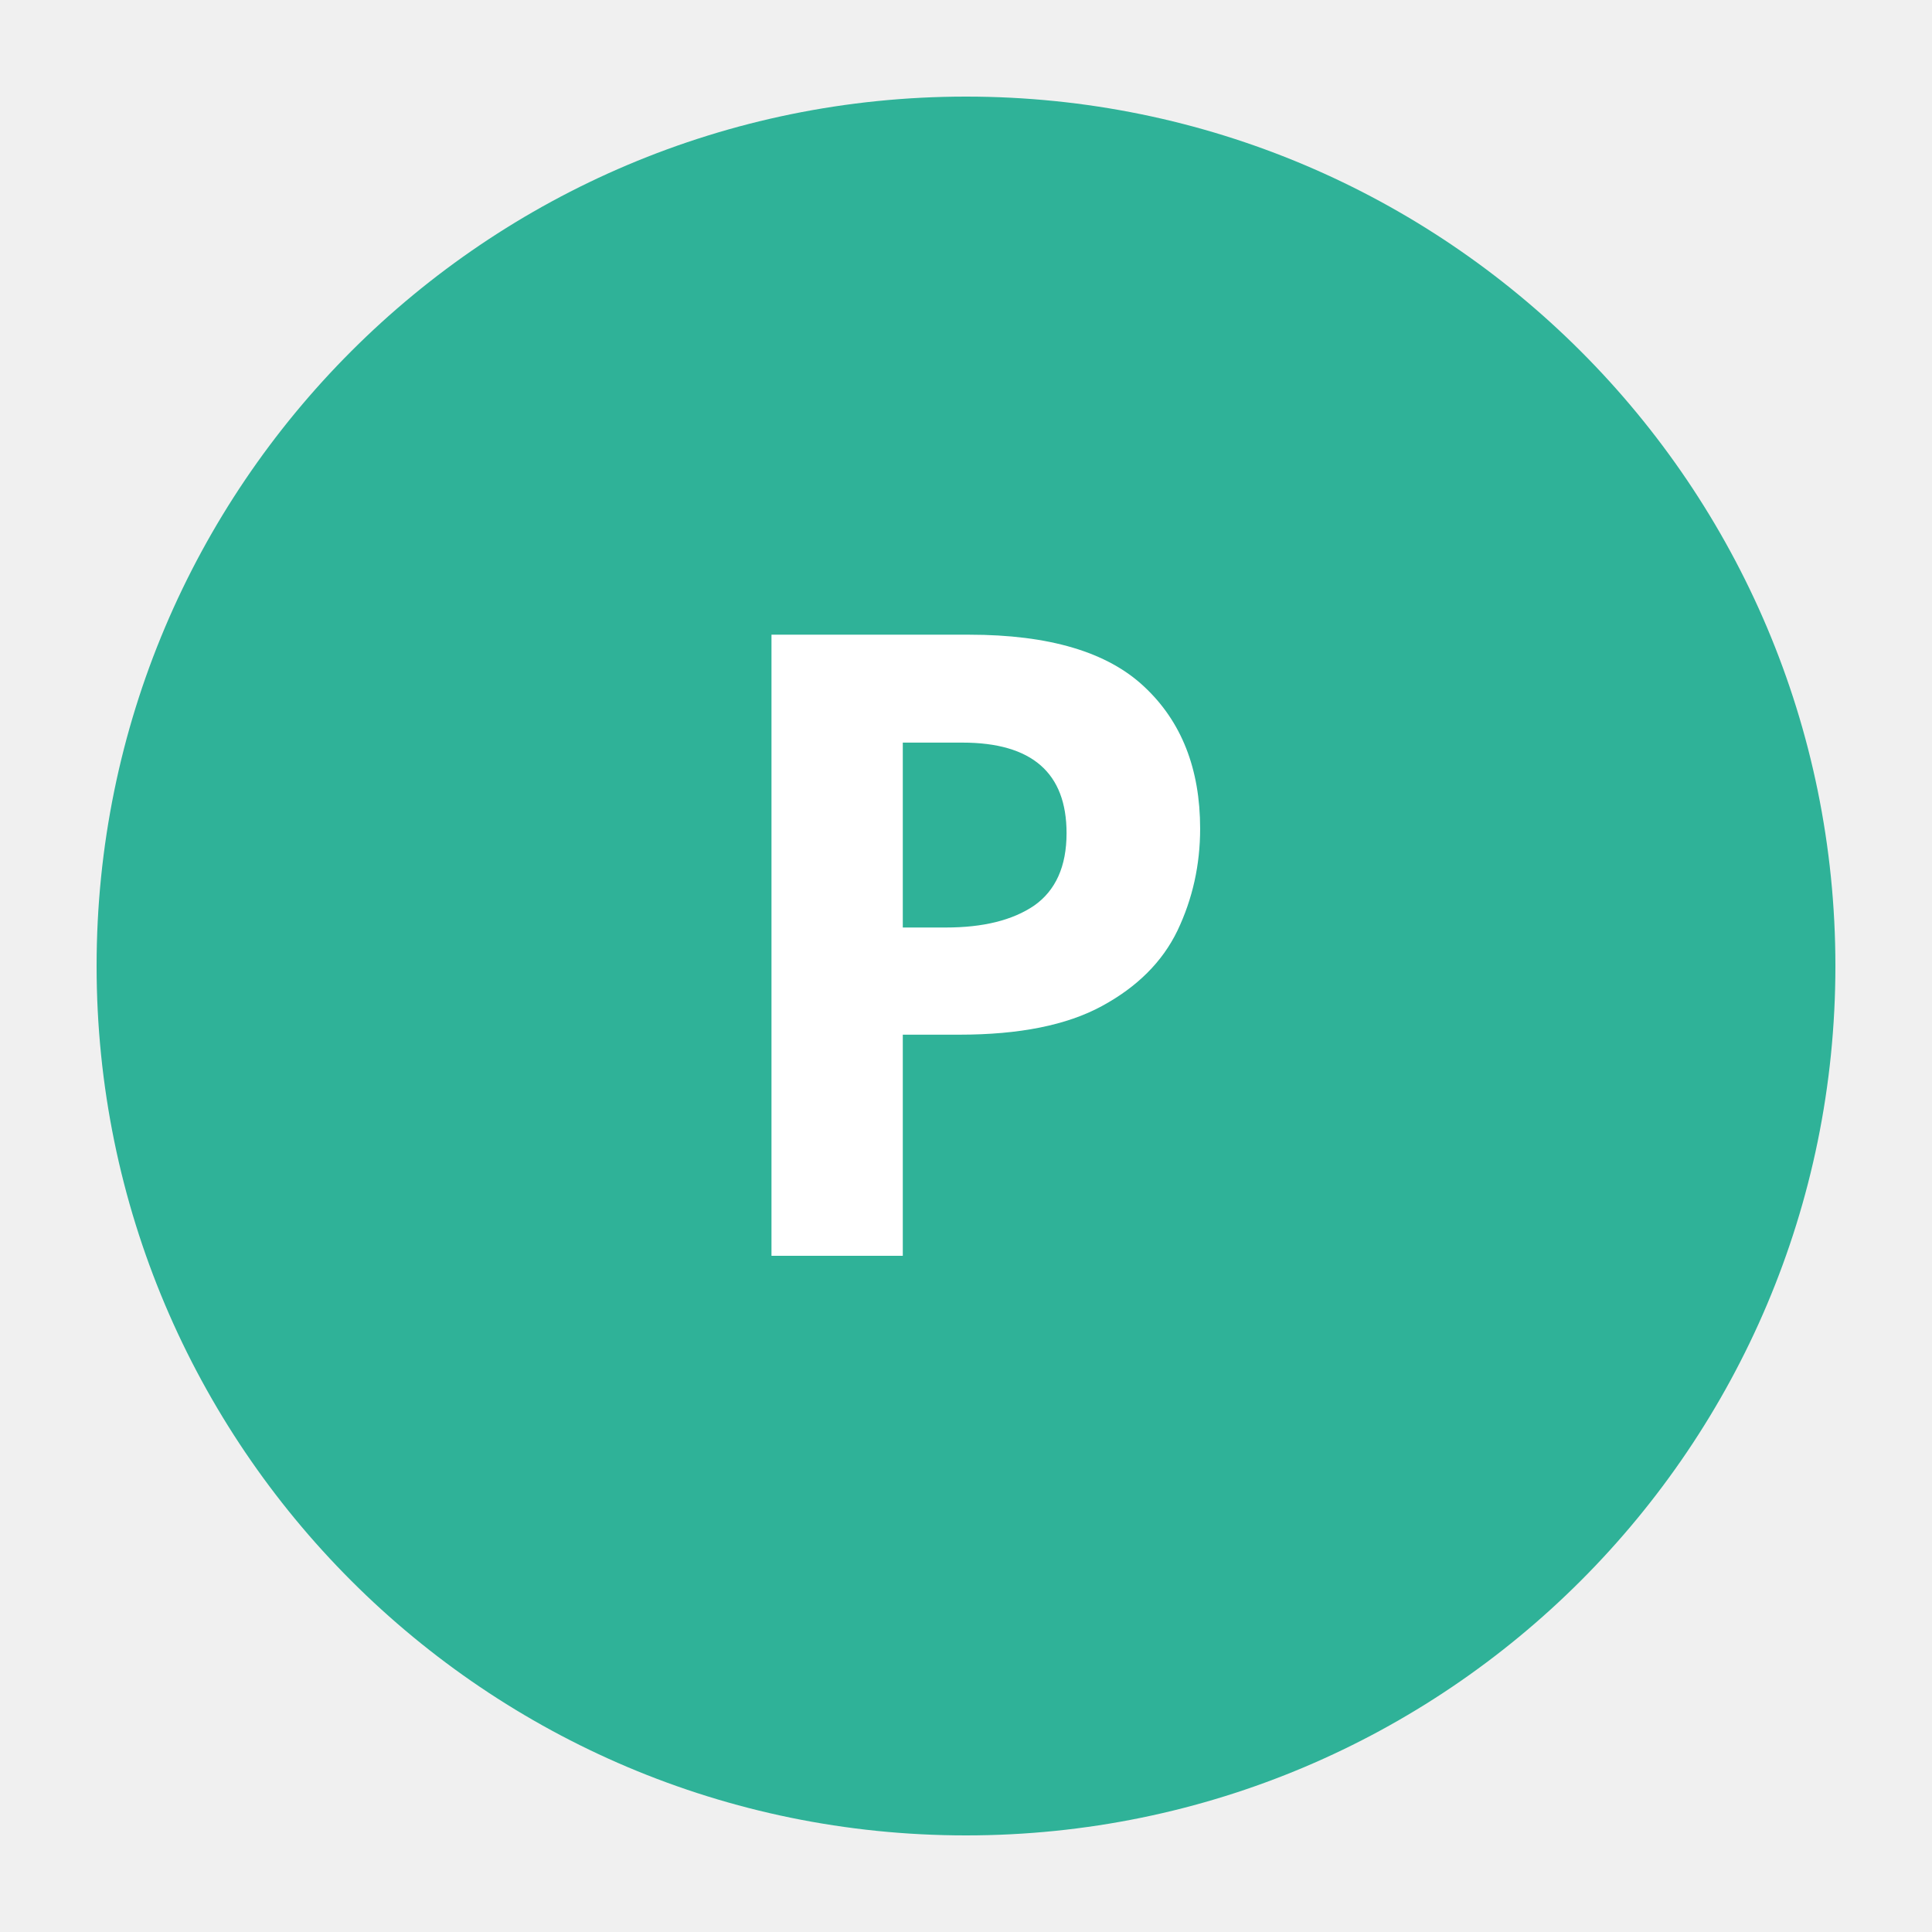
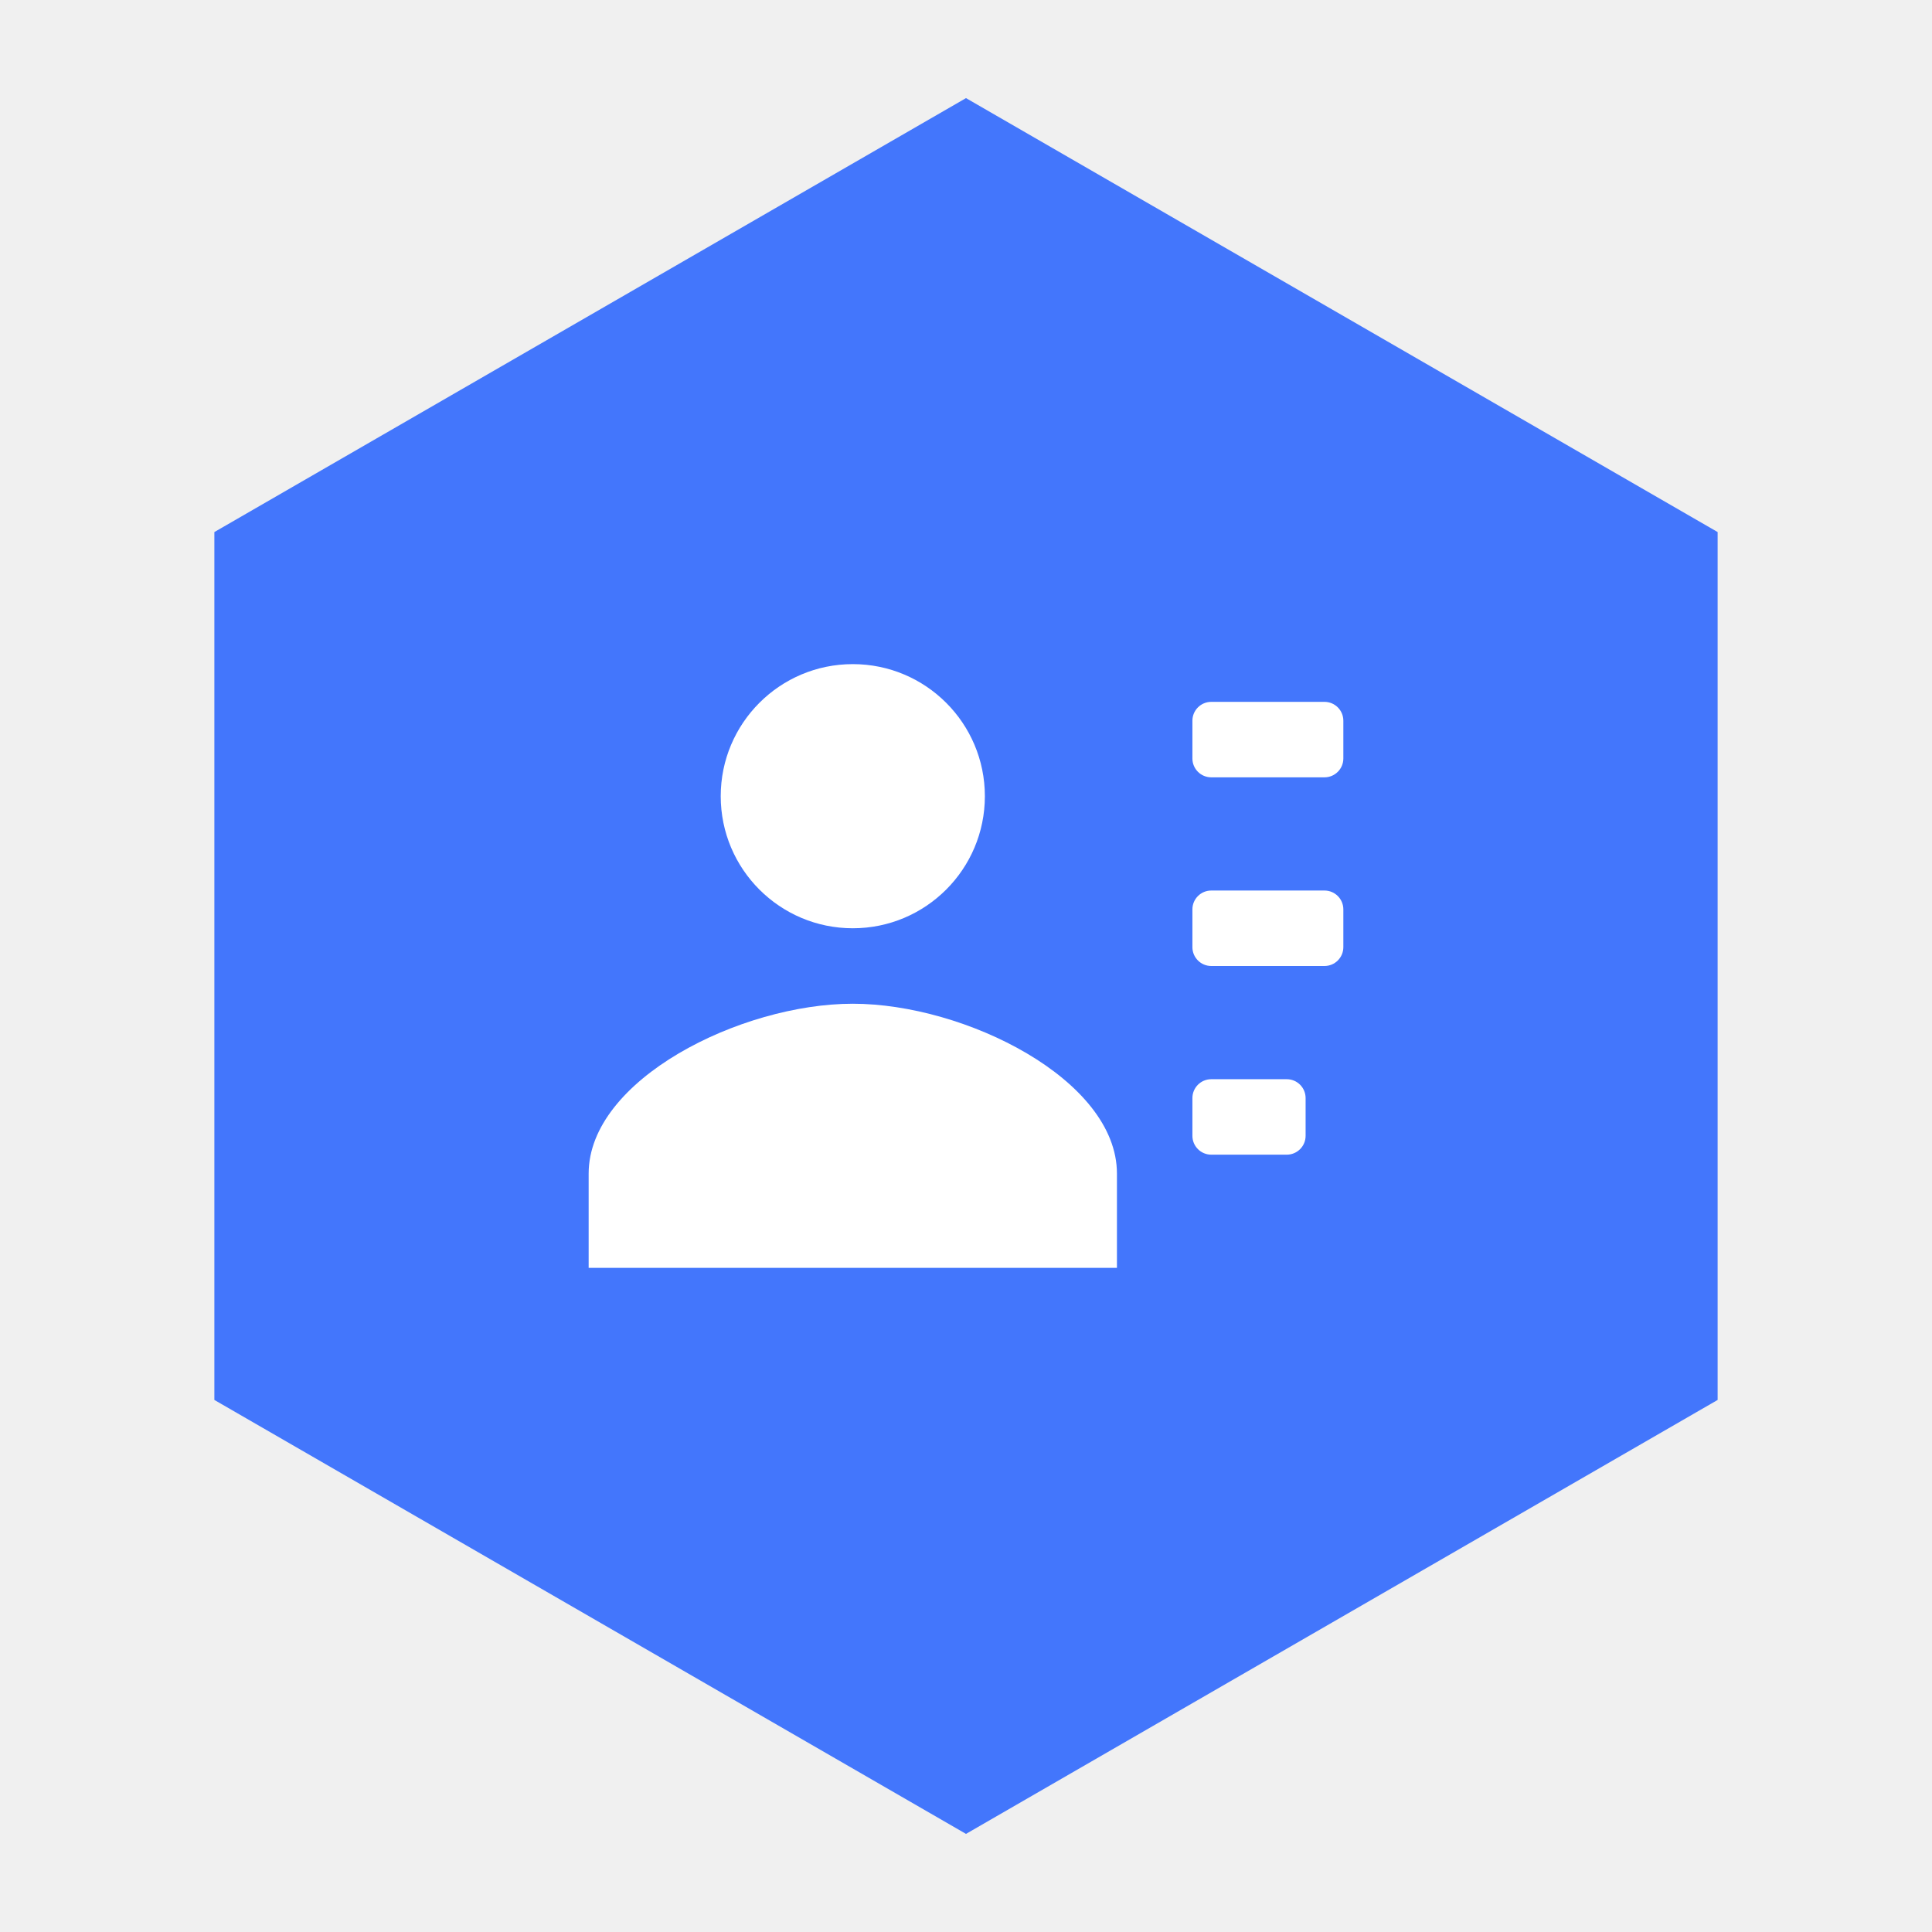
- <svg xmlns="http://www.w3.org/2000/svg" width="40" height="40" viewBox="0 0 40 40">
-   <circle cx="20" cy="20" r="18" fill="#2fb298" />
-   <text x="20" y="26" text-anchor="middle" font-family="sans-serif" font-size="18" font-weight="bold" fill="white">P</text>
+ <svg xmlns="http://www.w3.org/2000/svg" viewBox="0 0 512 512">
+   <polygon points="256,26 455.19,141 455.19,371 256,486 56.81,371 56.81,141" fill="#4376FC" />
+   <g transform="translate(136, 136) scale(10)" fill="#ffffff">
+     <circle cx="9" cy="7.5" r="3.5" />
+     <path d="M2,20V17.5C2,15.01,6.03,13,9,13S16,15.01,16,17.5V20Z" />
+     <rect x="18" y="5" width="4" height="2" rx="0.5" />
+     <rect x="18" y="10" width="4" height="2" rx="0.5" />
+     <rect x="18" y="15" width="3" height="2" rx="0.5" />
+   </g>
</svg>
